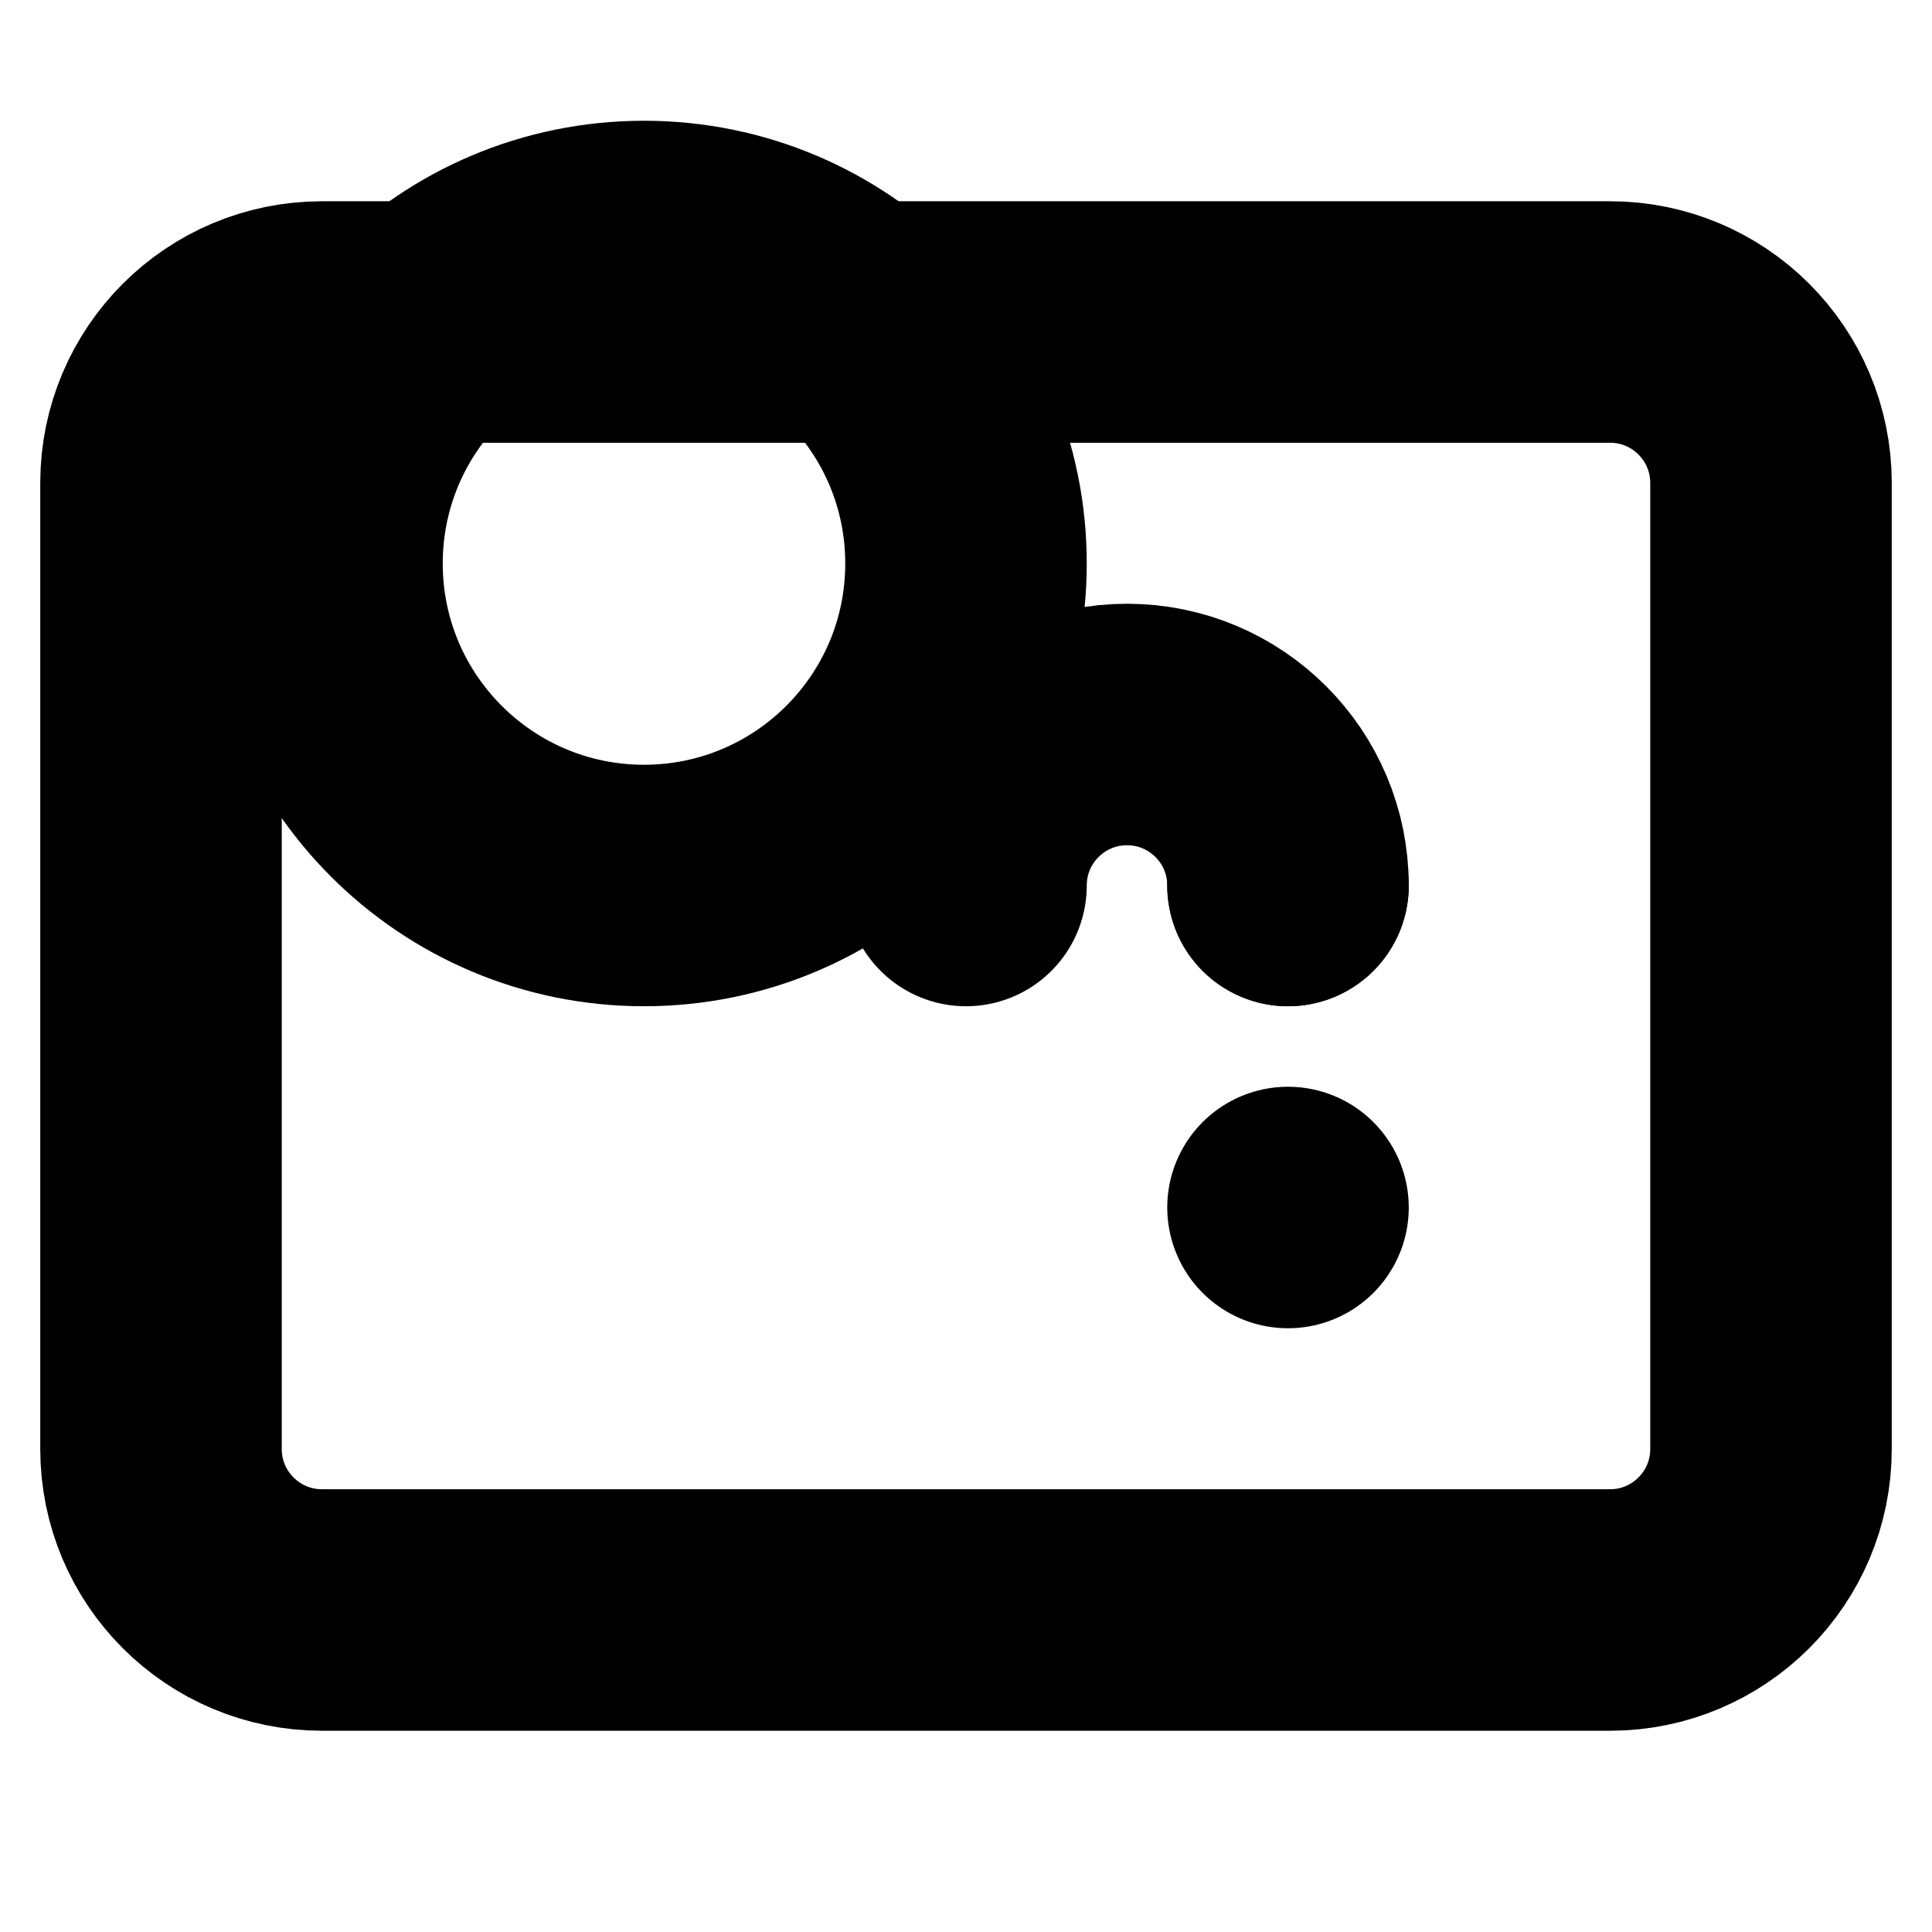
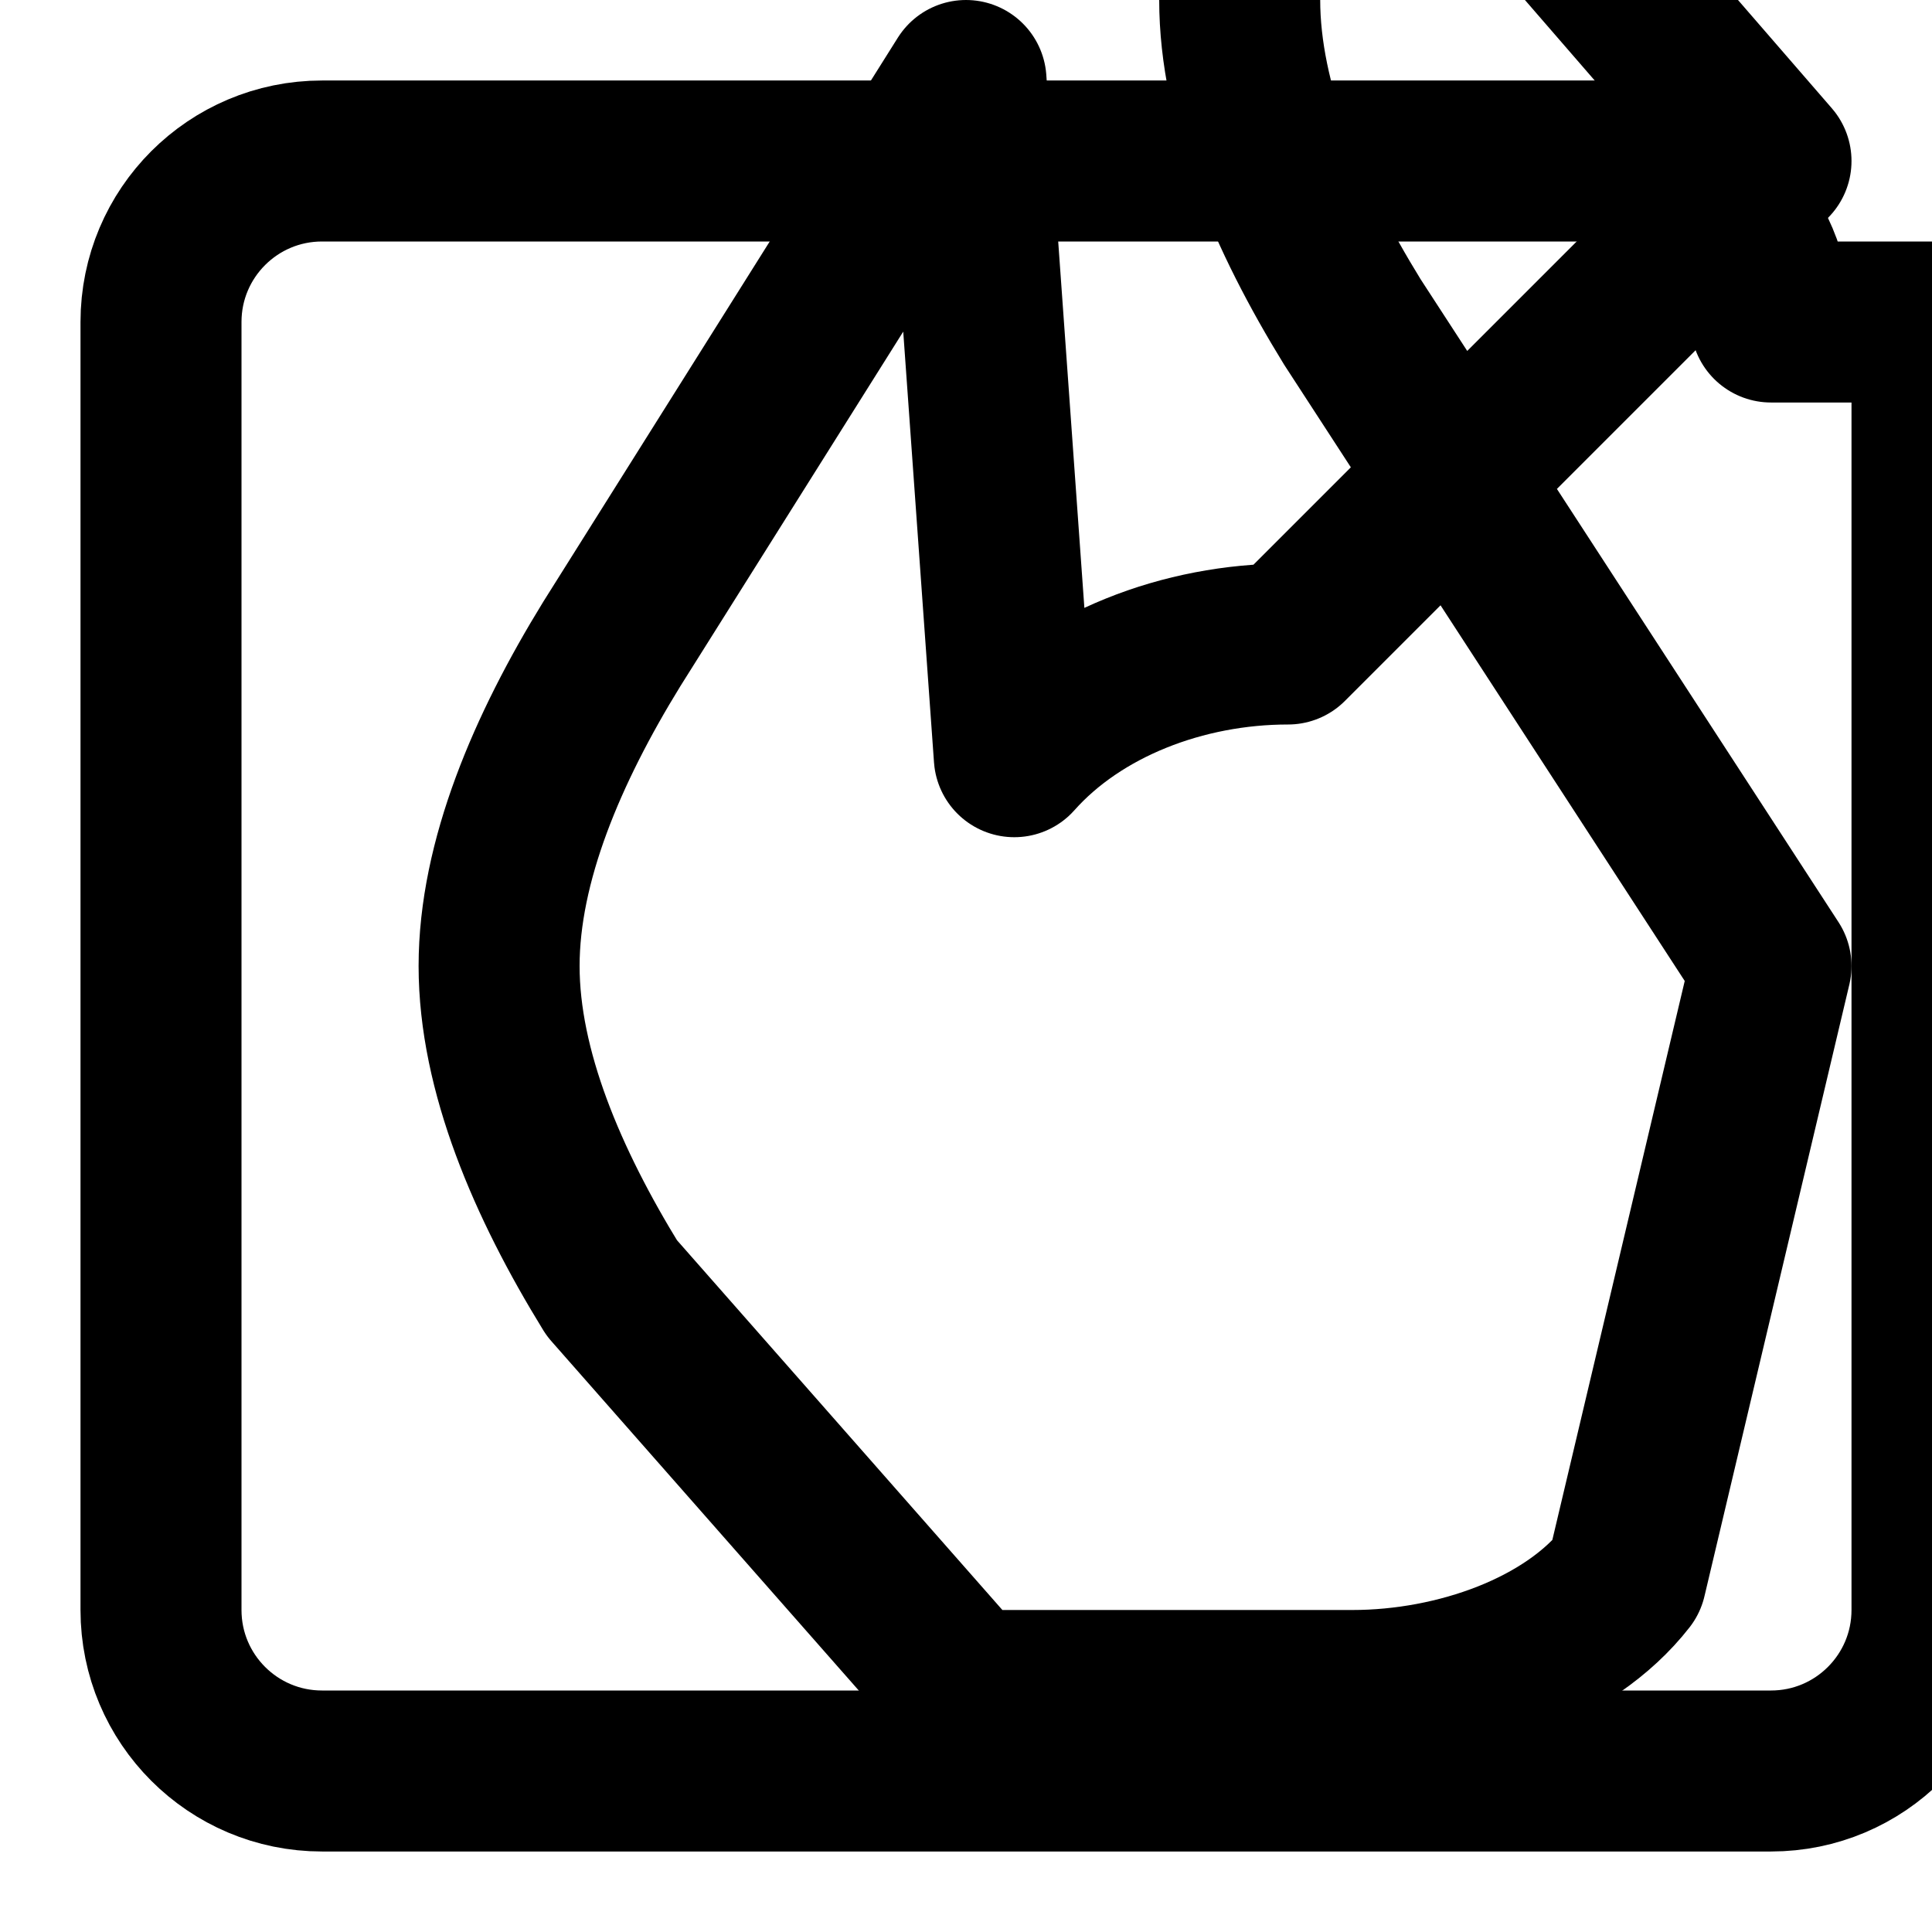
- <svg xmlns="http://www.w3.org/2000/svg" width="24" height="24" viewBox="0 0 24 24" fill="none" stroke="currentColor" stroke-width="3" stroke-linecap="round" stroke-linejoin="round">
-   <rect x="2" y="4" width="20" height="16" rx="2" ry="2" />
-   <circle cx="8" cy="7" r="4" />
-   <line x1="16" y1="11" x2="16" y2="11" />
-   <line x1="16" y1="15" x2="16" y2="15" />
-   <path d="M16 11a2 2 0 0 0-4 0" />
+ <svg xmlns="http://www.w3.org/2000/svg" width="24" height="24" viewBox="0 0 24 24" fill="none" stroke="currentColor" stroke-width="2" stroke-linecap="round" stroke-linejoin="round" class="feather feather-linkedin">
+   <path d="M16 8c-1.3 0-2.6.5-3.4 1.4L12 1L7.6 8c-.8 1.3-1.4 2.7-1.4 4s.6 2.7 1.4 4L12 21h4.8c1.3 0 2.7-.5 3.4-1.4L22 12l-5.2-8c-.8-1.3-1.4-2.7-1.4-4s.6-2.7 1.4-4L22 2 16 8z" />
+   <path d="M24 4v16a2 2 0 0 1-2 2H4a2 2 0 0 1-2-2V4a2 2 0 0 1 2-2h16a2 2 0 0 1 2 2z" />
</svg>
